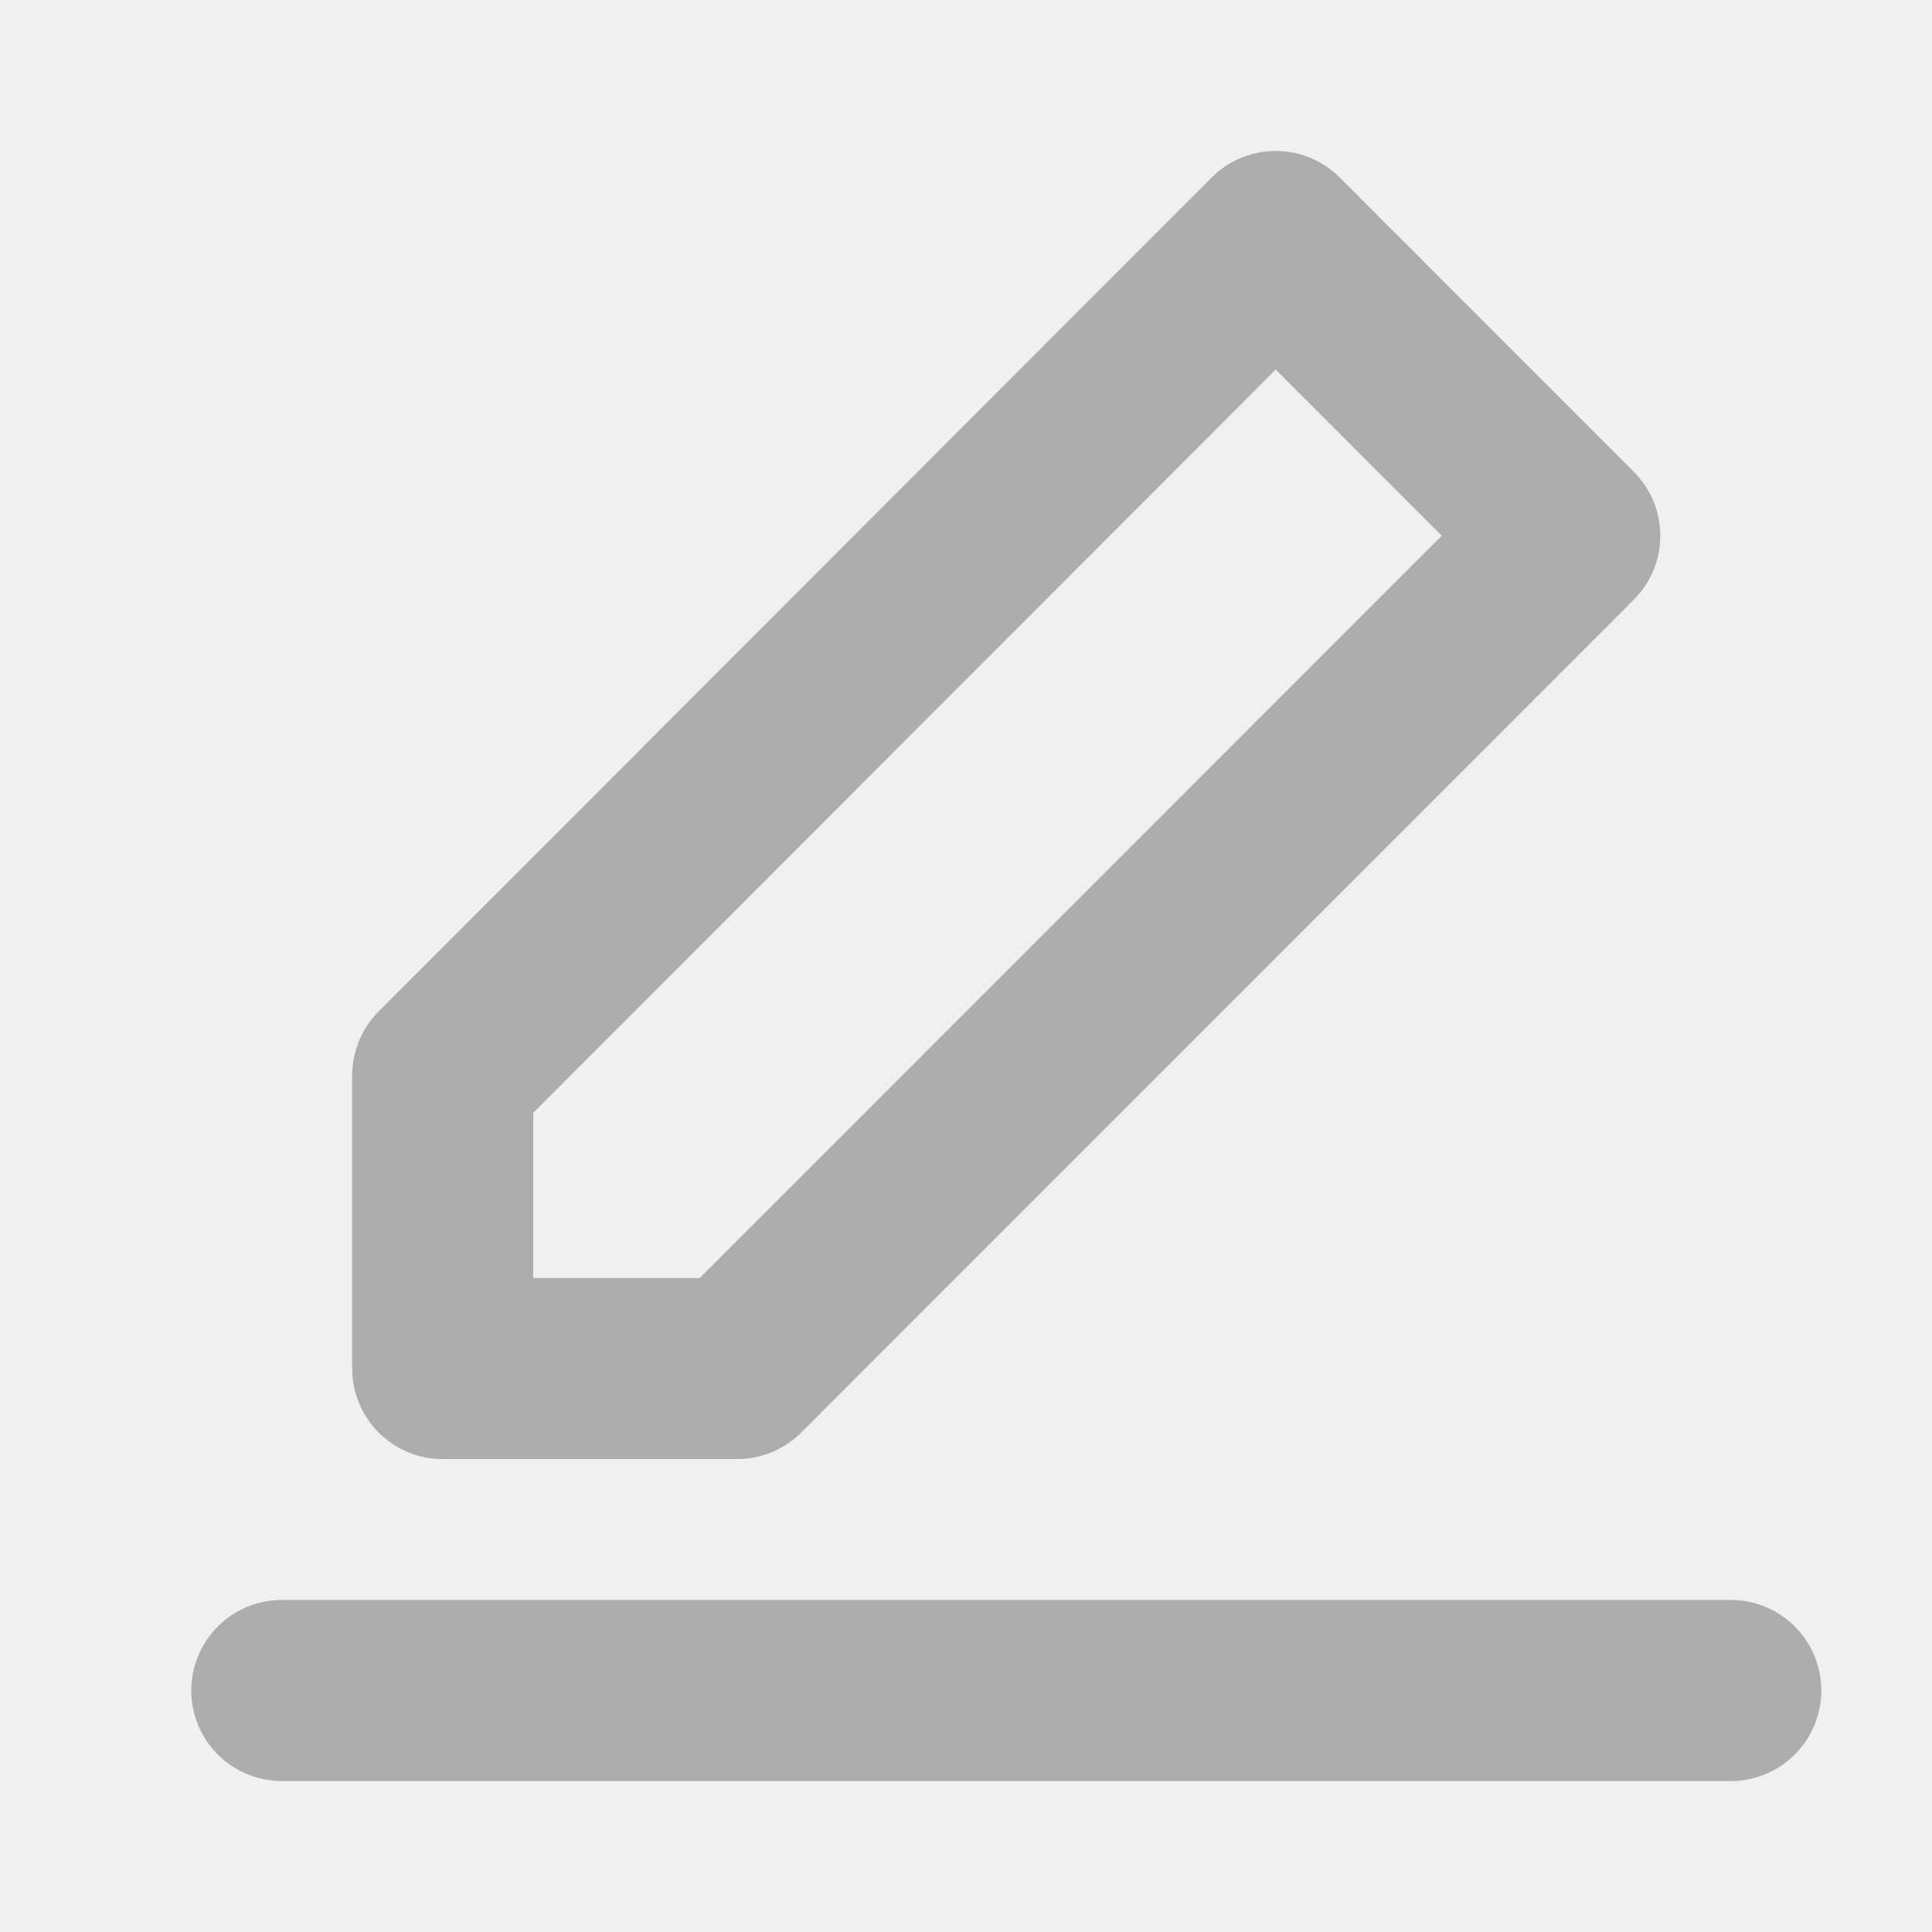
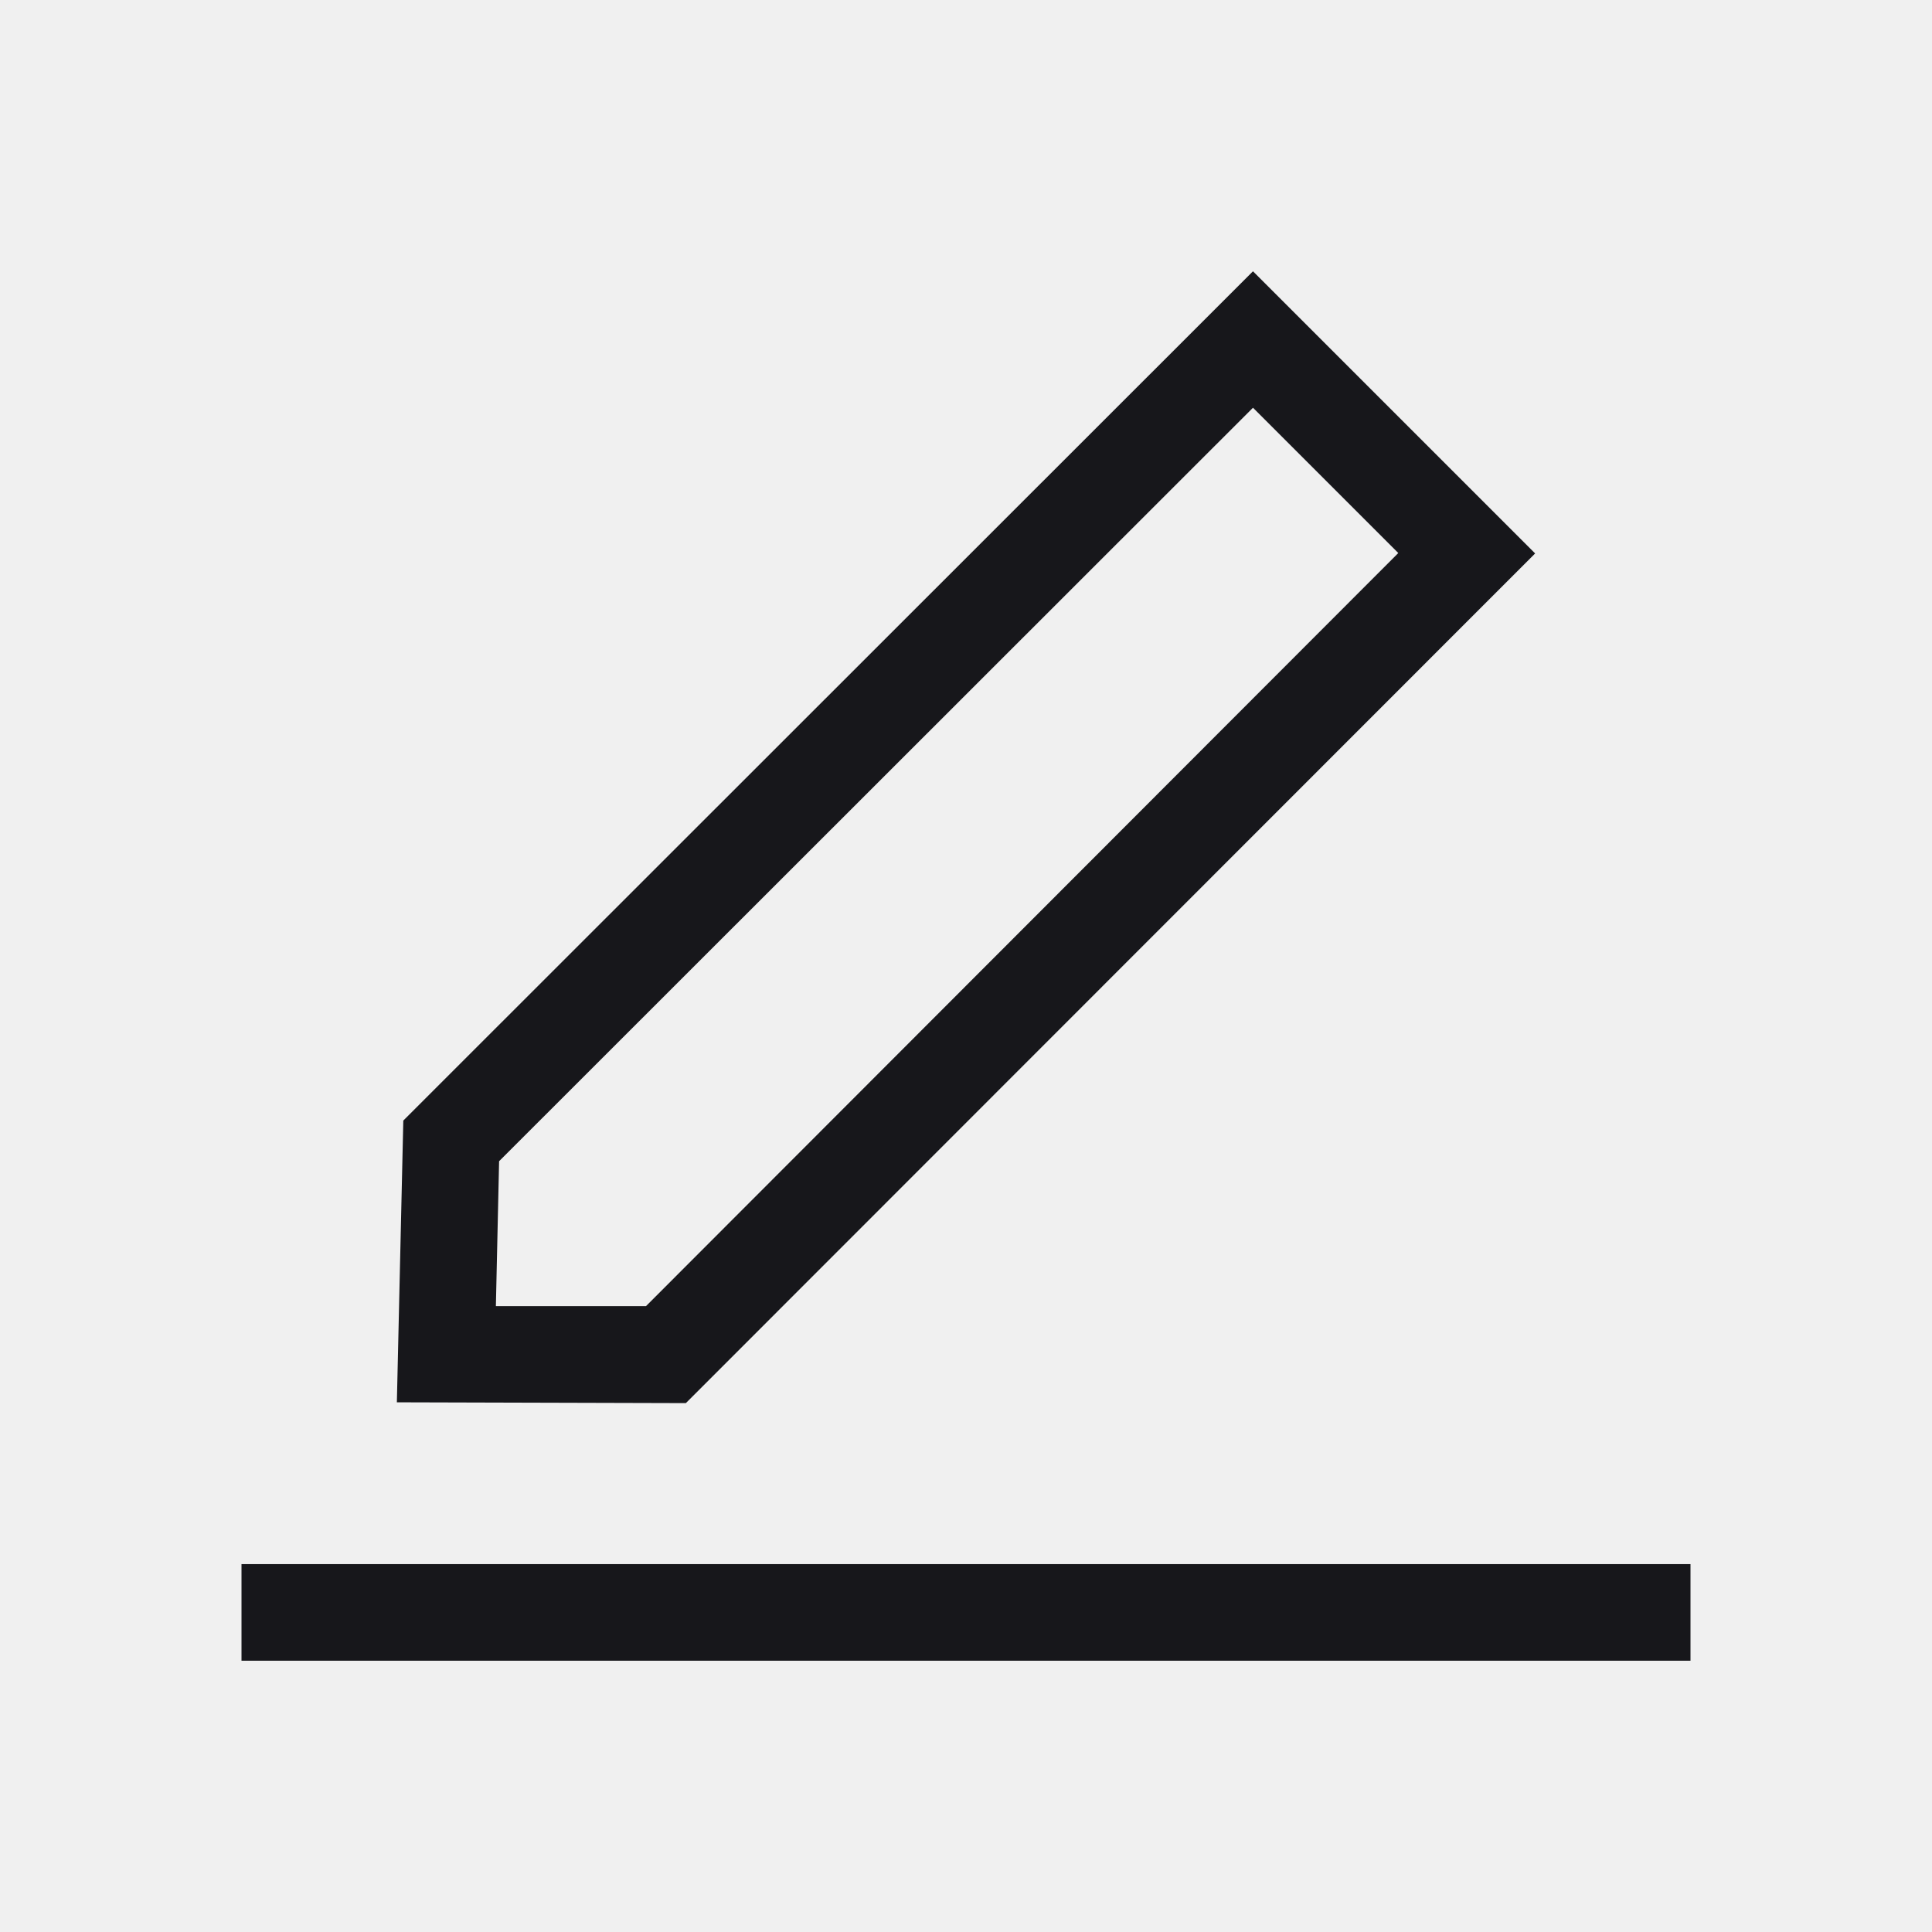
- <svg xmlns="http://www.w3.org/2000/svg" width="14" height="14" viewBox="0 0 14 14" fill="none">
-   <g clip-path="url(#clip0_2159_3346)">
-     <path d="M2.042 12.25H12.542" stroke="#ADADAD" stroke-width="1.312" stroke-linecap="round" stroke-linejoin="round" />
-     <path d="M3.208 7.793V9.917H5.342L11.375 3.882L9.244 1.75L3.208 7.793Z" stroke="#ADADAD" stroke-width="1.312" stroke-linejoin="round" />
-   </g>
-   <defs>
-     <clipPath id="clip0_2159_3346">
-       <rect width="14" height="14" fill="white" />
-     </clipPath>
-   </defs>
+ <svg xmlns="http://www.w3.org/2000/svg" width="24" height="24" viewBox="0 0 24 24" fill="none">
+   <path d="M15.565 5.065L17.37 6.87L8.025 16.225H6.16L6.2 14.425L15.565 5.065ZM15.565 3.37L5.01 13.92L4.93 17.42L8.52 17.43L19.07 6.875L15.565 3.37Z" fill="#17171B" />
+   <path d="M21 19.43H3V20.63H21V19.43Z" fill="#17171B" />
</svg>
